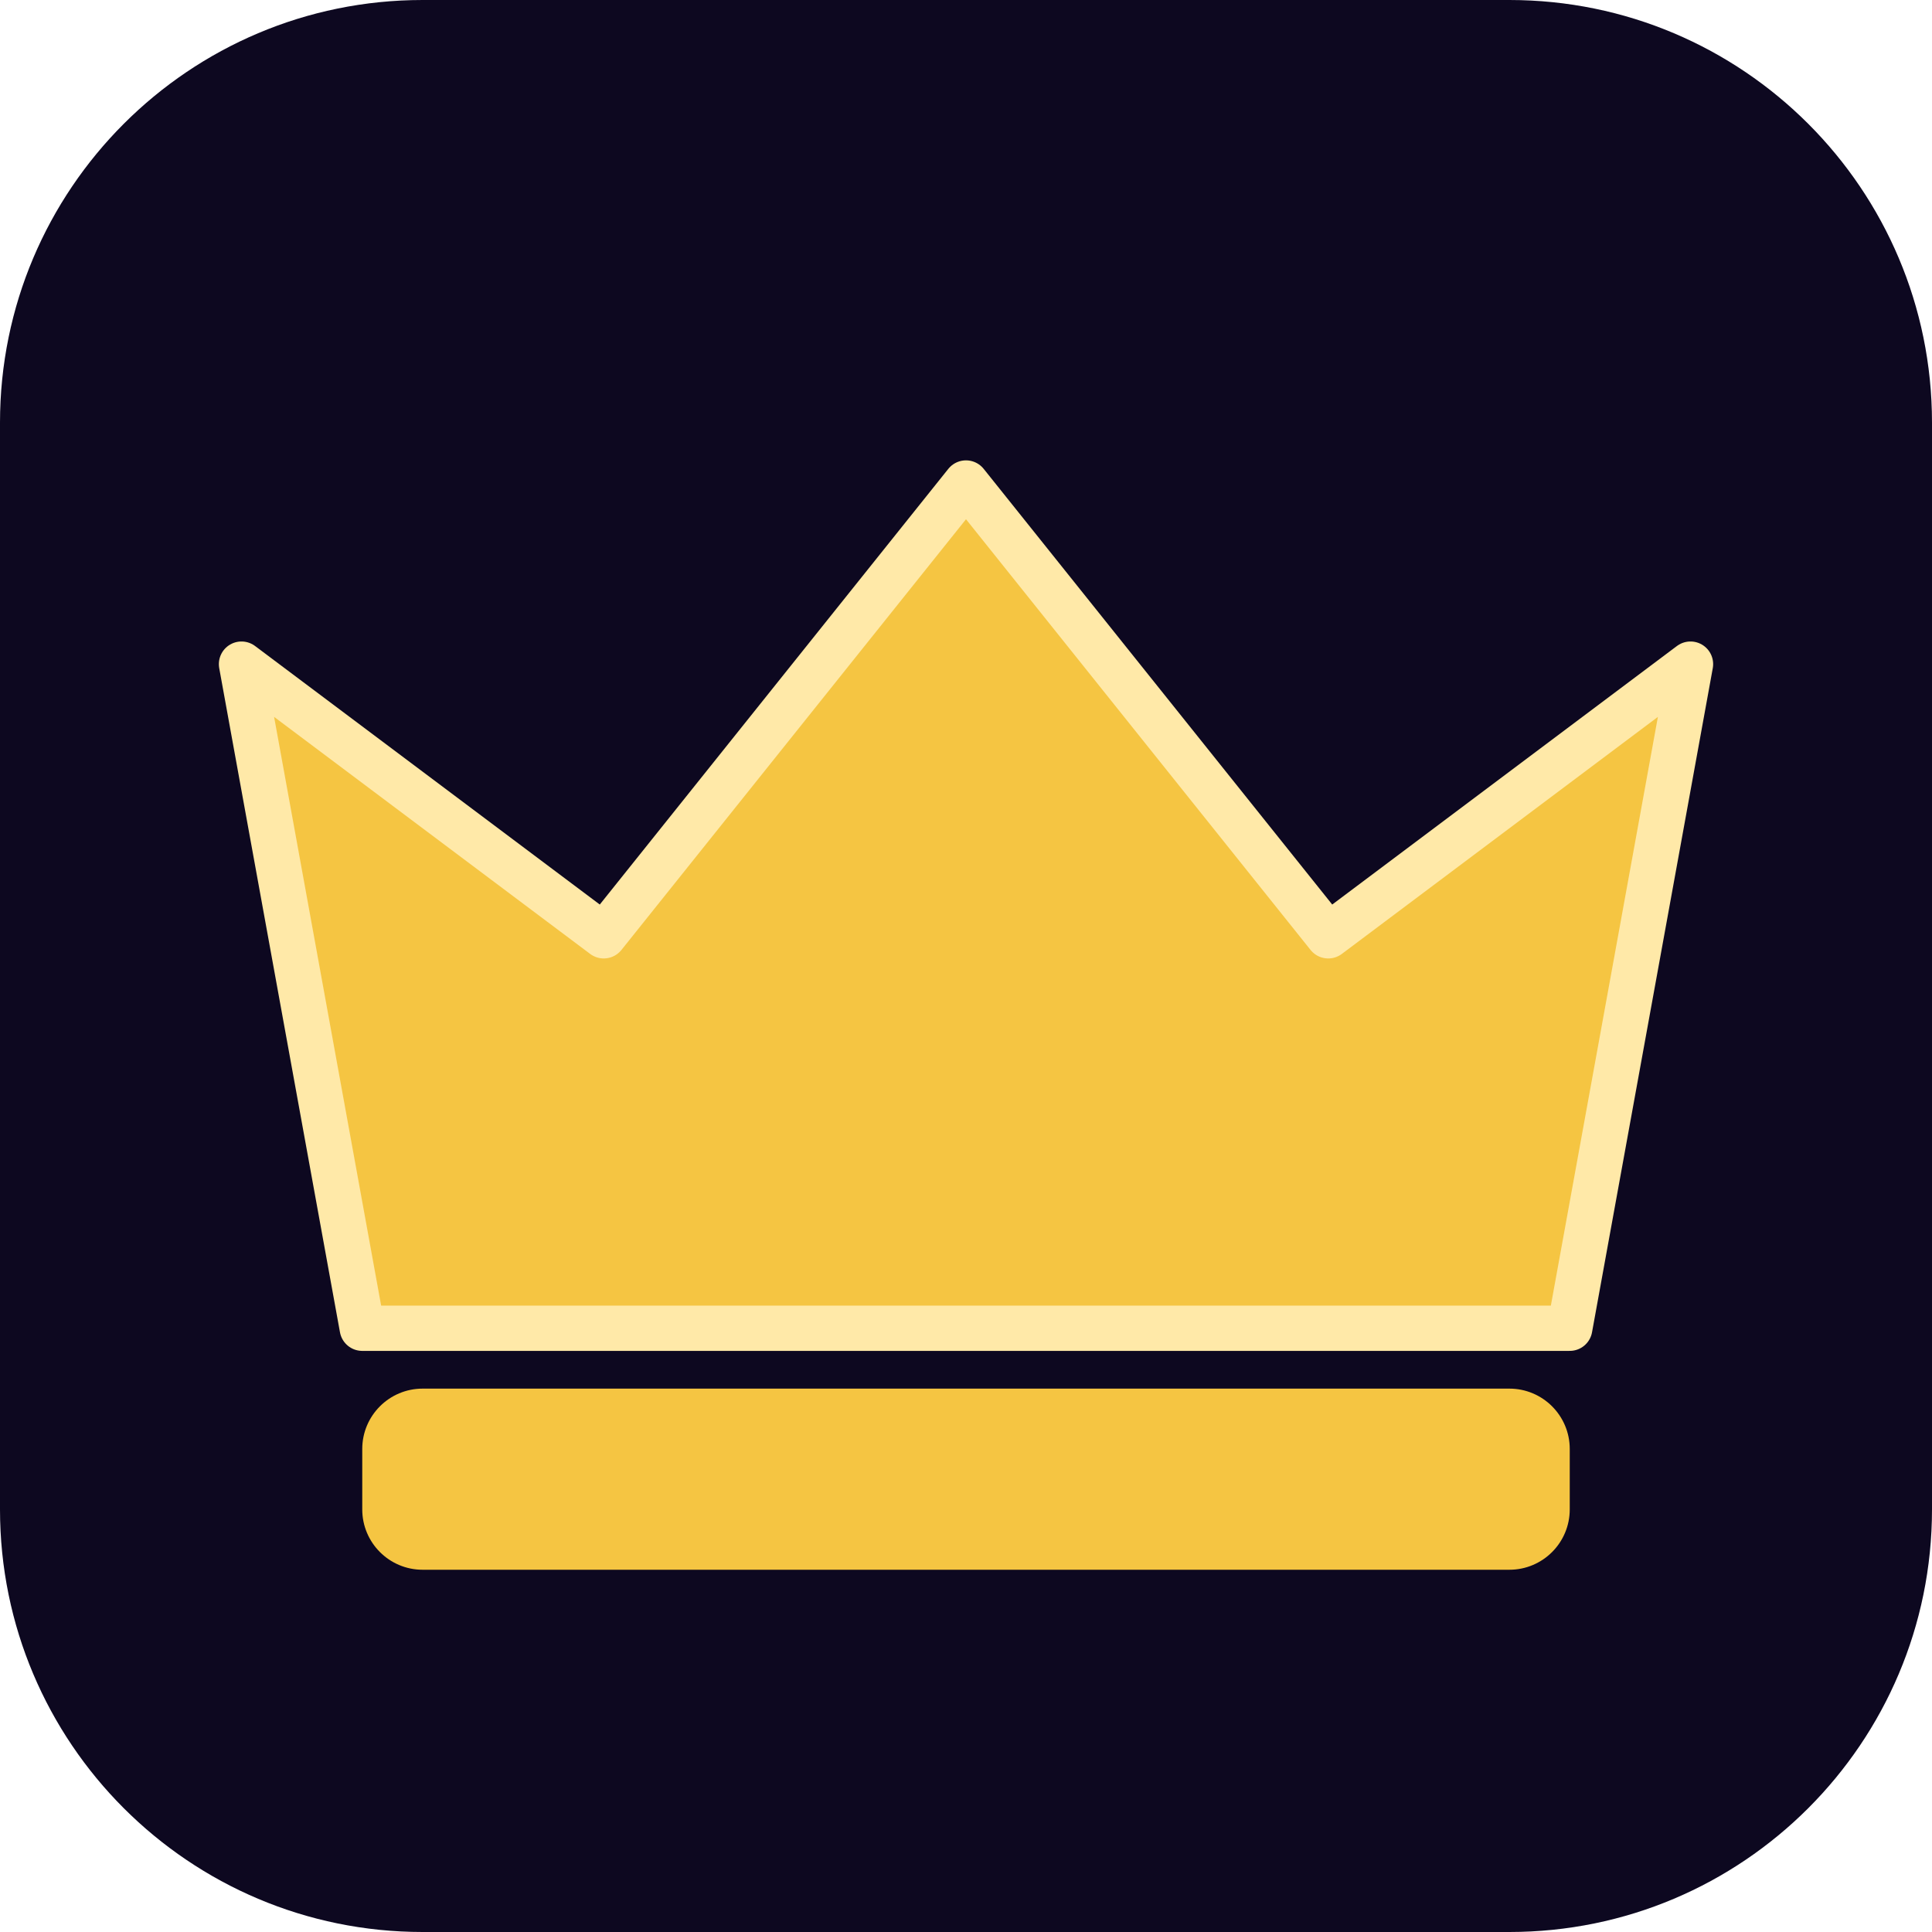
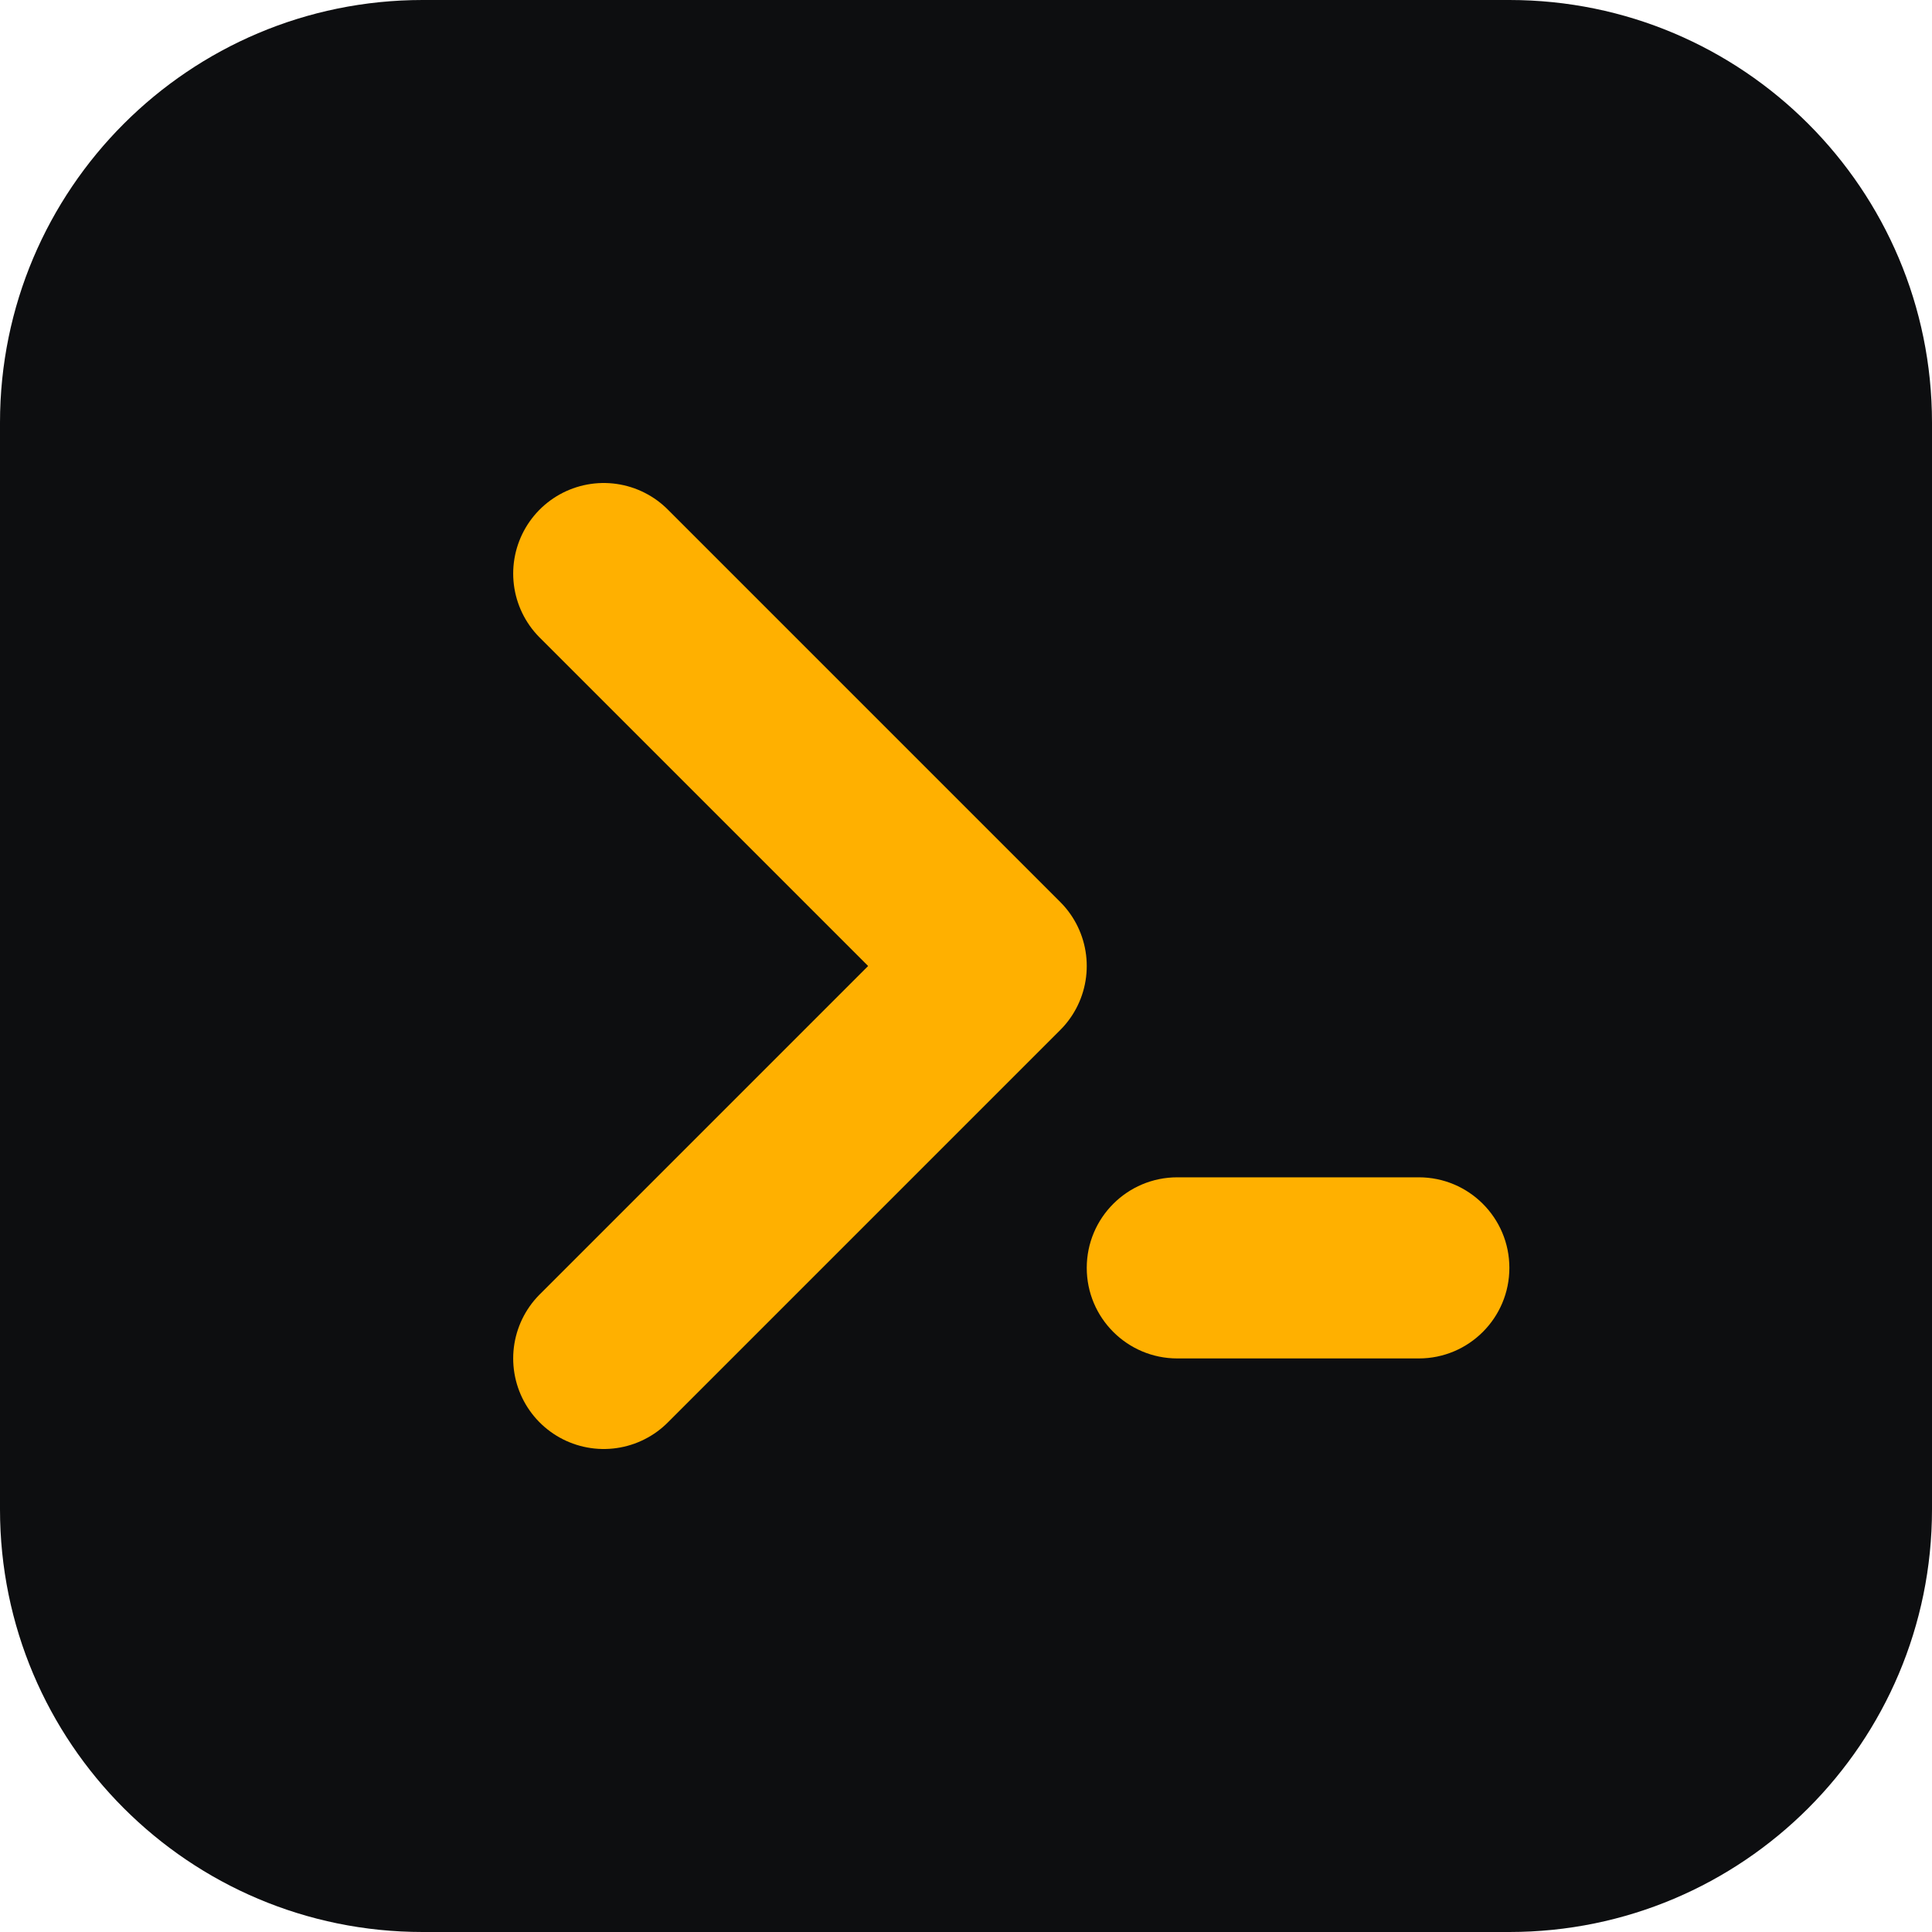
<svg xmlns="http://www.w3.org/2000/svg" viewBox="0 0 64 64" width="64" height="64">
-   <rect width="64" height="64" rx="14" fill="#0d0820" />
-   <path d="M12 44h40l4-22-12 9-12-15-12 15-12-9z" fill="#f5c542" stroke="#ffe9a8" stroke-width="1.5" stroke-linejoin="round" />
-   <rect x="12" y="46" width="40" height="6" rx="2" fill="#f5c542" />
+   <rect width="64" height="64" rx="14" fill="#0d0e10" />
+   <path d="M20 19 L33 32 L20 45" fill="none" stroke="#ffb000" stroke-width="6" stroke-linecap="round" stroke-linejoin="round" />
+   <rect x="36" y="39" width="14" height="6" rx="3" fill="#ffb000" />
</svg>
